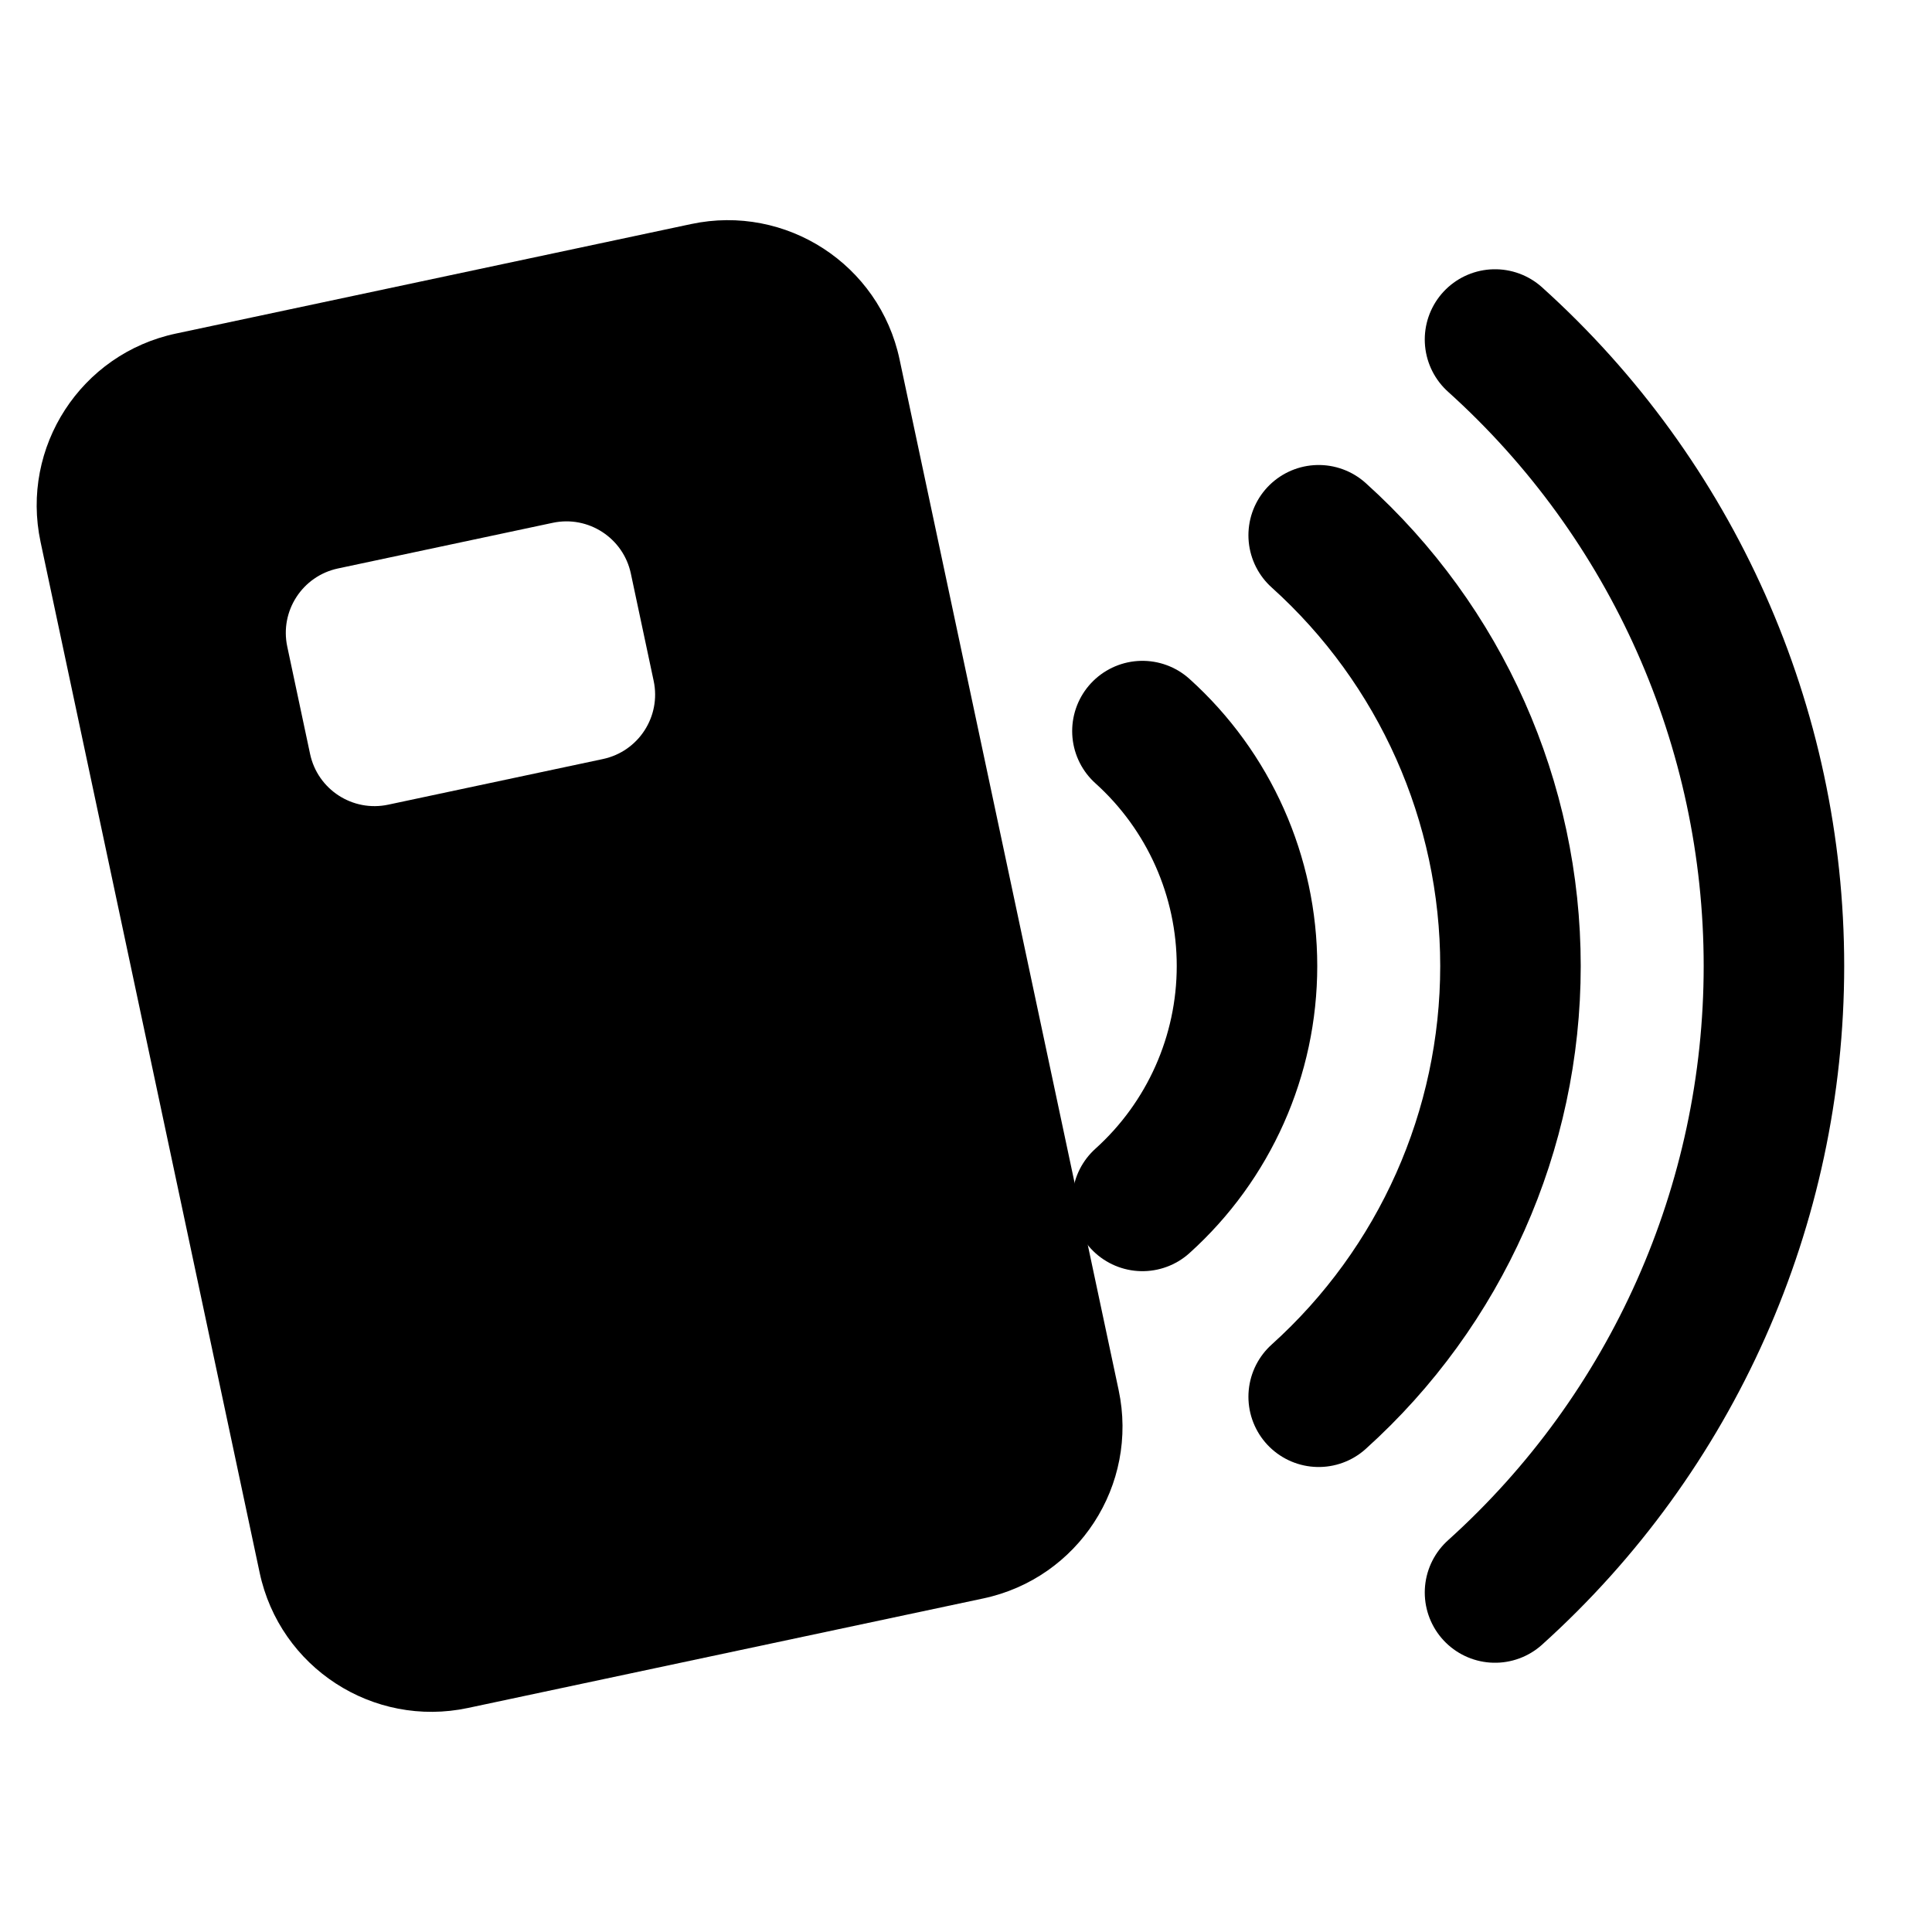
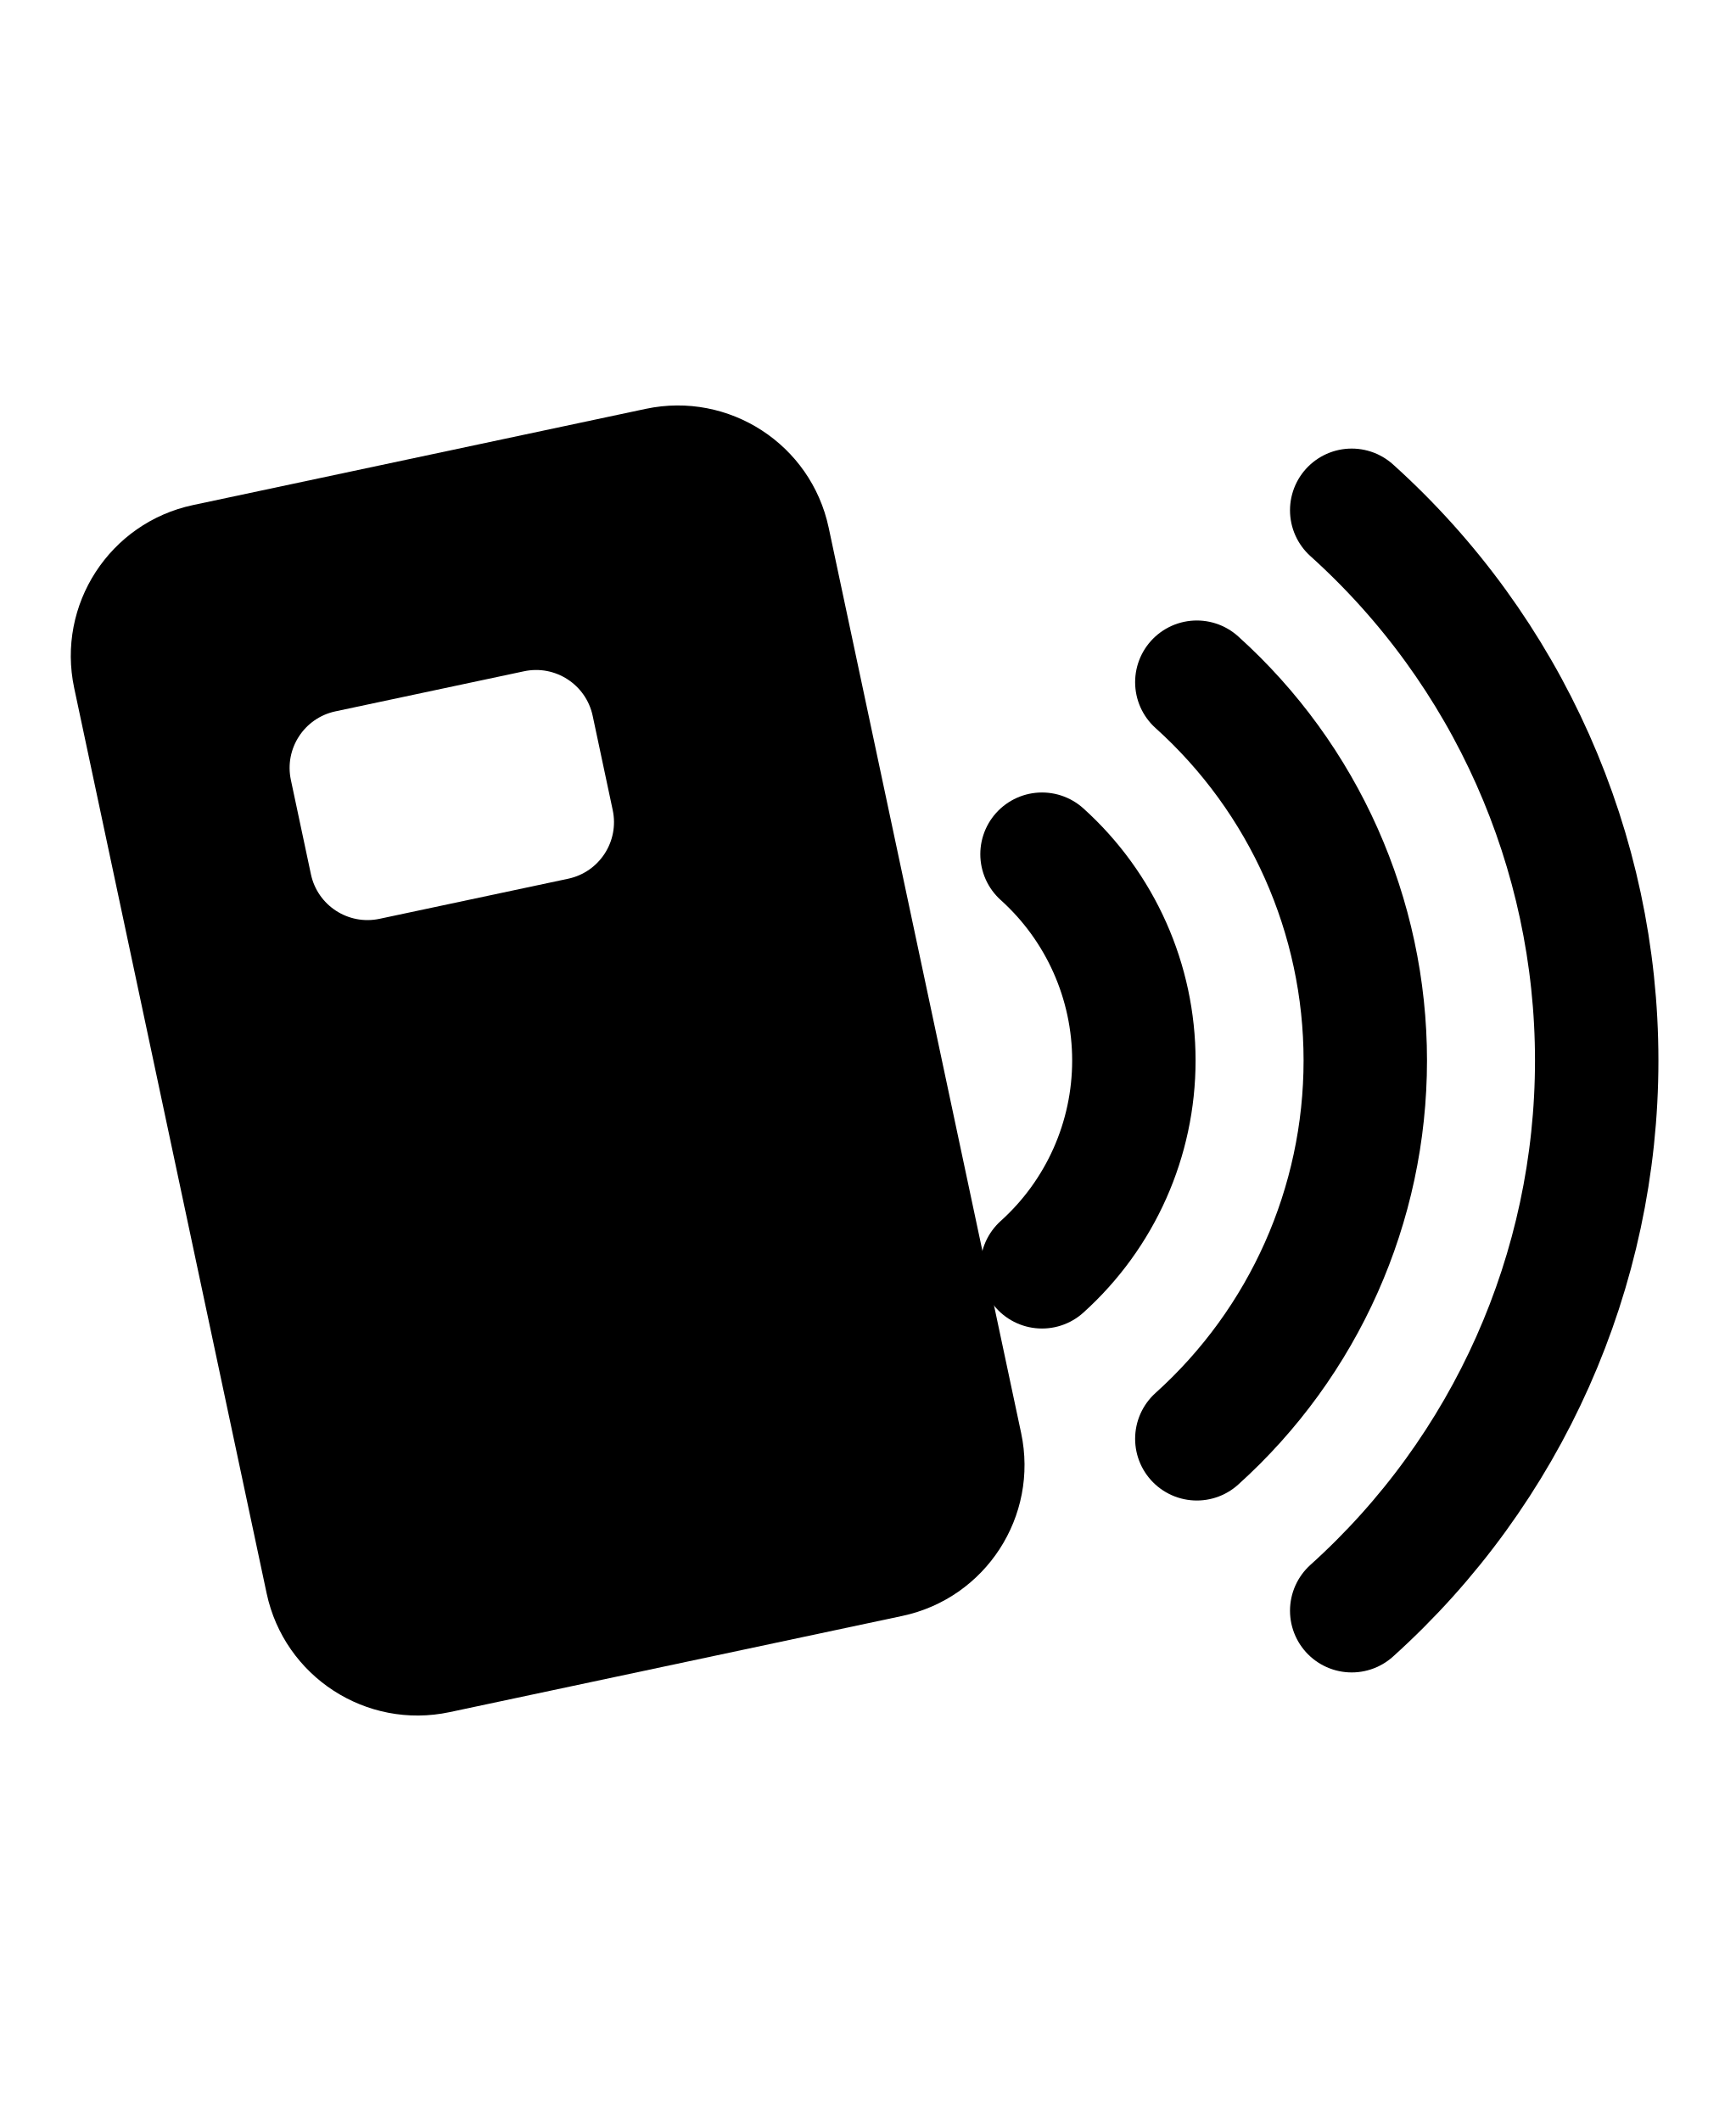
- <svg xmlns="http://www.w3.org/2000/svg" viewBox="0 0 22 22" width="22" height="22">
-   <g transform="translate(0.1 0) rotate(-12 6.5 11)">
+ <svg xmlns="http://www.w3.org/2000/svg" viewBox="-0.5 -2.75 22.5 27.5" width="18" height="22">
+   <g transform="translate(0.1 0) rotate(-12 6.5 11)" opacity="1">
    <path fill="#000" fill-rule="evenodd" d="M3.5 3h6a2 2 0 0 1 2 2v12a2 2 0 0 1-2 2h-6a2 2 0 0 1-2-2v-12a2 2 0 0 1 2-2zM4.75 6h2.5a0.75 0.75 0 0 1 0.75 0.75v1.25a0.75 0.75 0 0 1-0.75 0.75h-2.5a0.75 0.75 0 0 1-0.75-0.75v-1.25a0.75 0.75 0 0 1 0.75-0.75z" />
  </g>
  <path d="M13.009 8.325A3.6 3.6 0 0 1 13.009 13.675" fill="none" stroke="#000" stroke-width="1.6" stroke-linecap="round" opacity="1" />
  <path d="M15.016 6.095A6.6 6.6 0 0 1 15.016 15.905" fill="none" stroke="#000" stroke-width="1.6" stroke-linecap="round" opacity="1" />
  <path d="M17.024 3.866A9.6 9.6 0 0 1 17.024 18.134" fill="none" stroke="#000" stroke-width="1.6" stroke-linecap="round" opacity="1" />
</svg>
